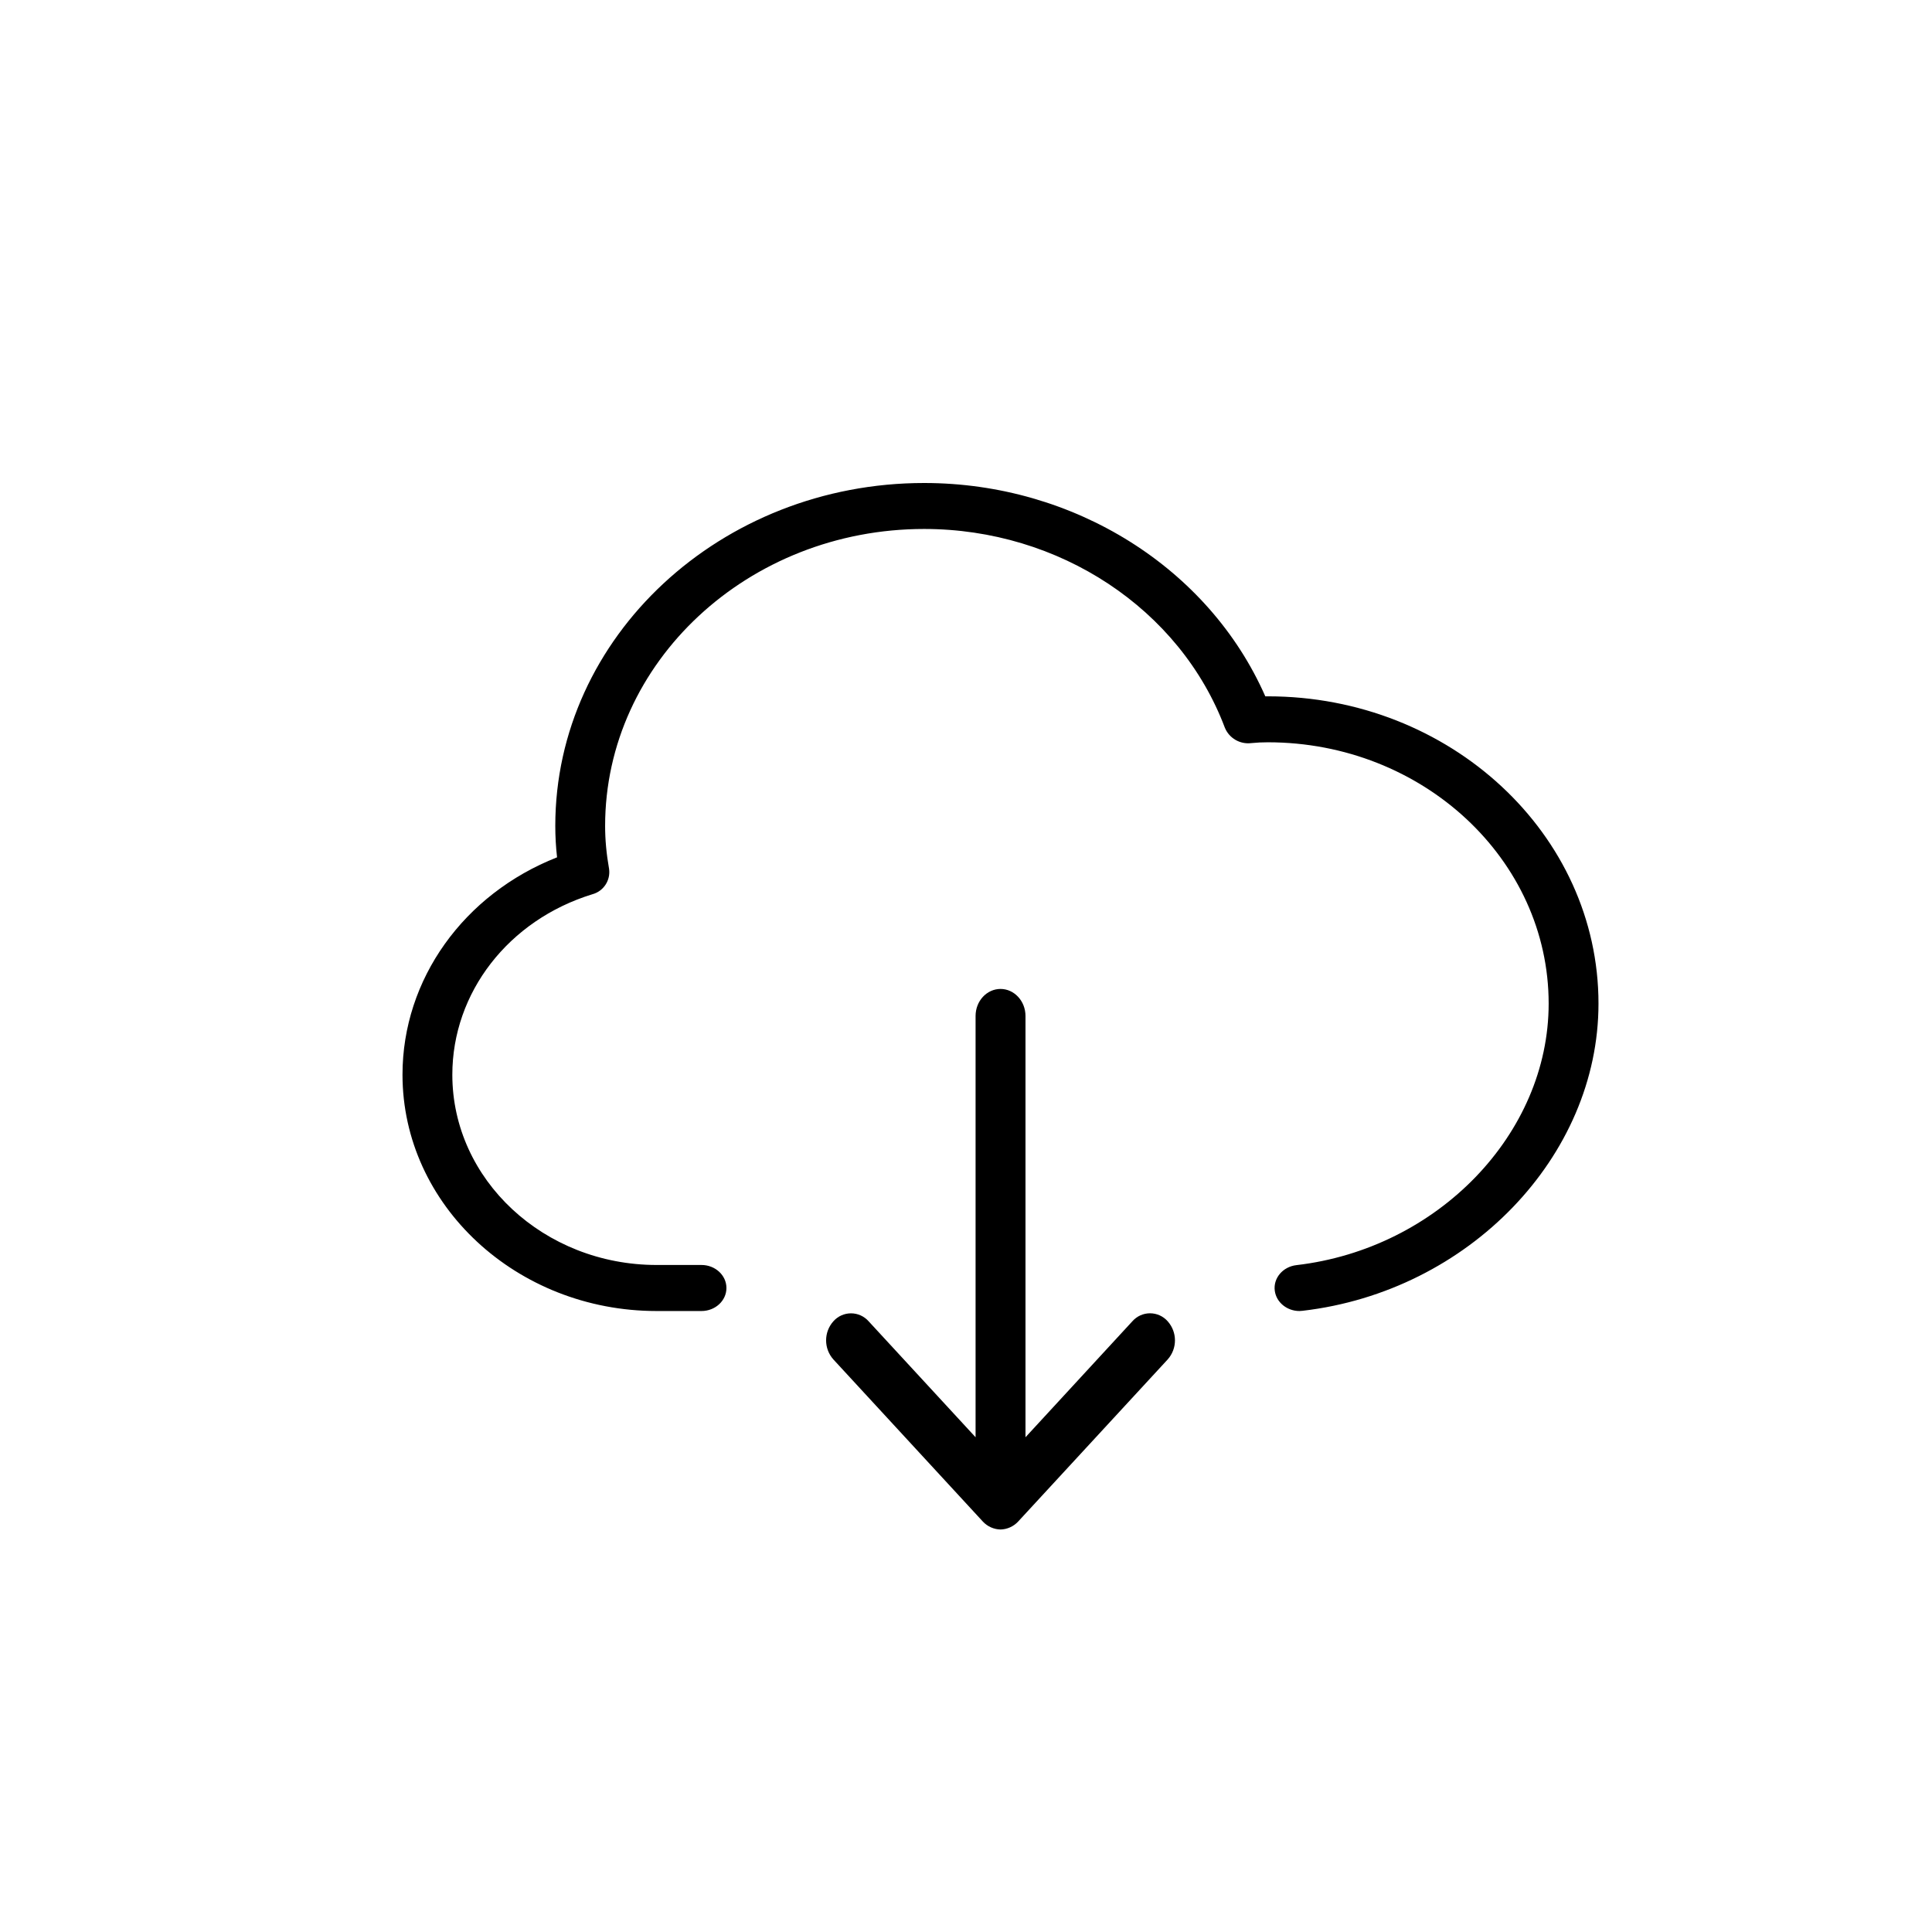
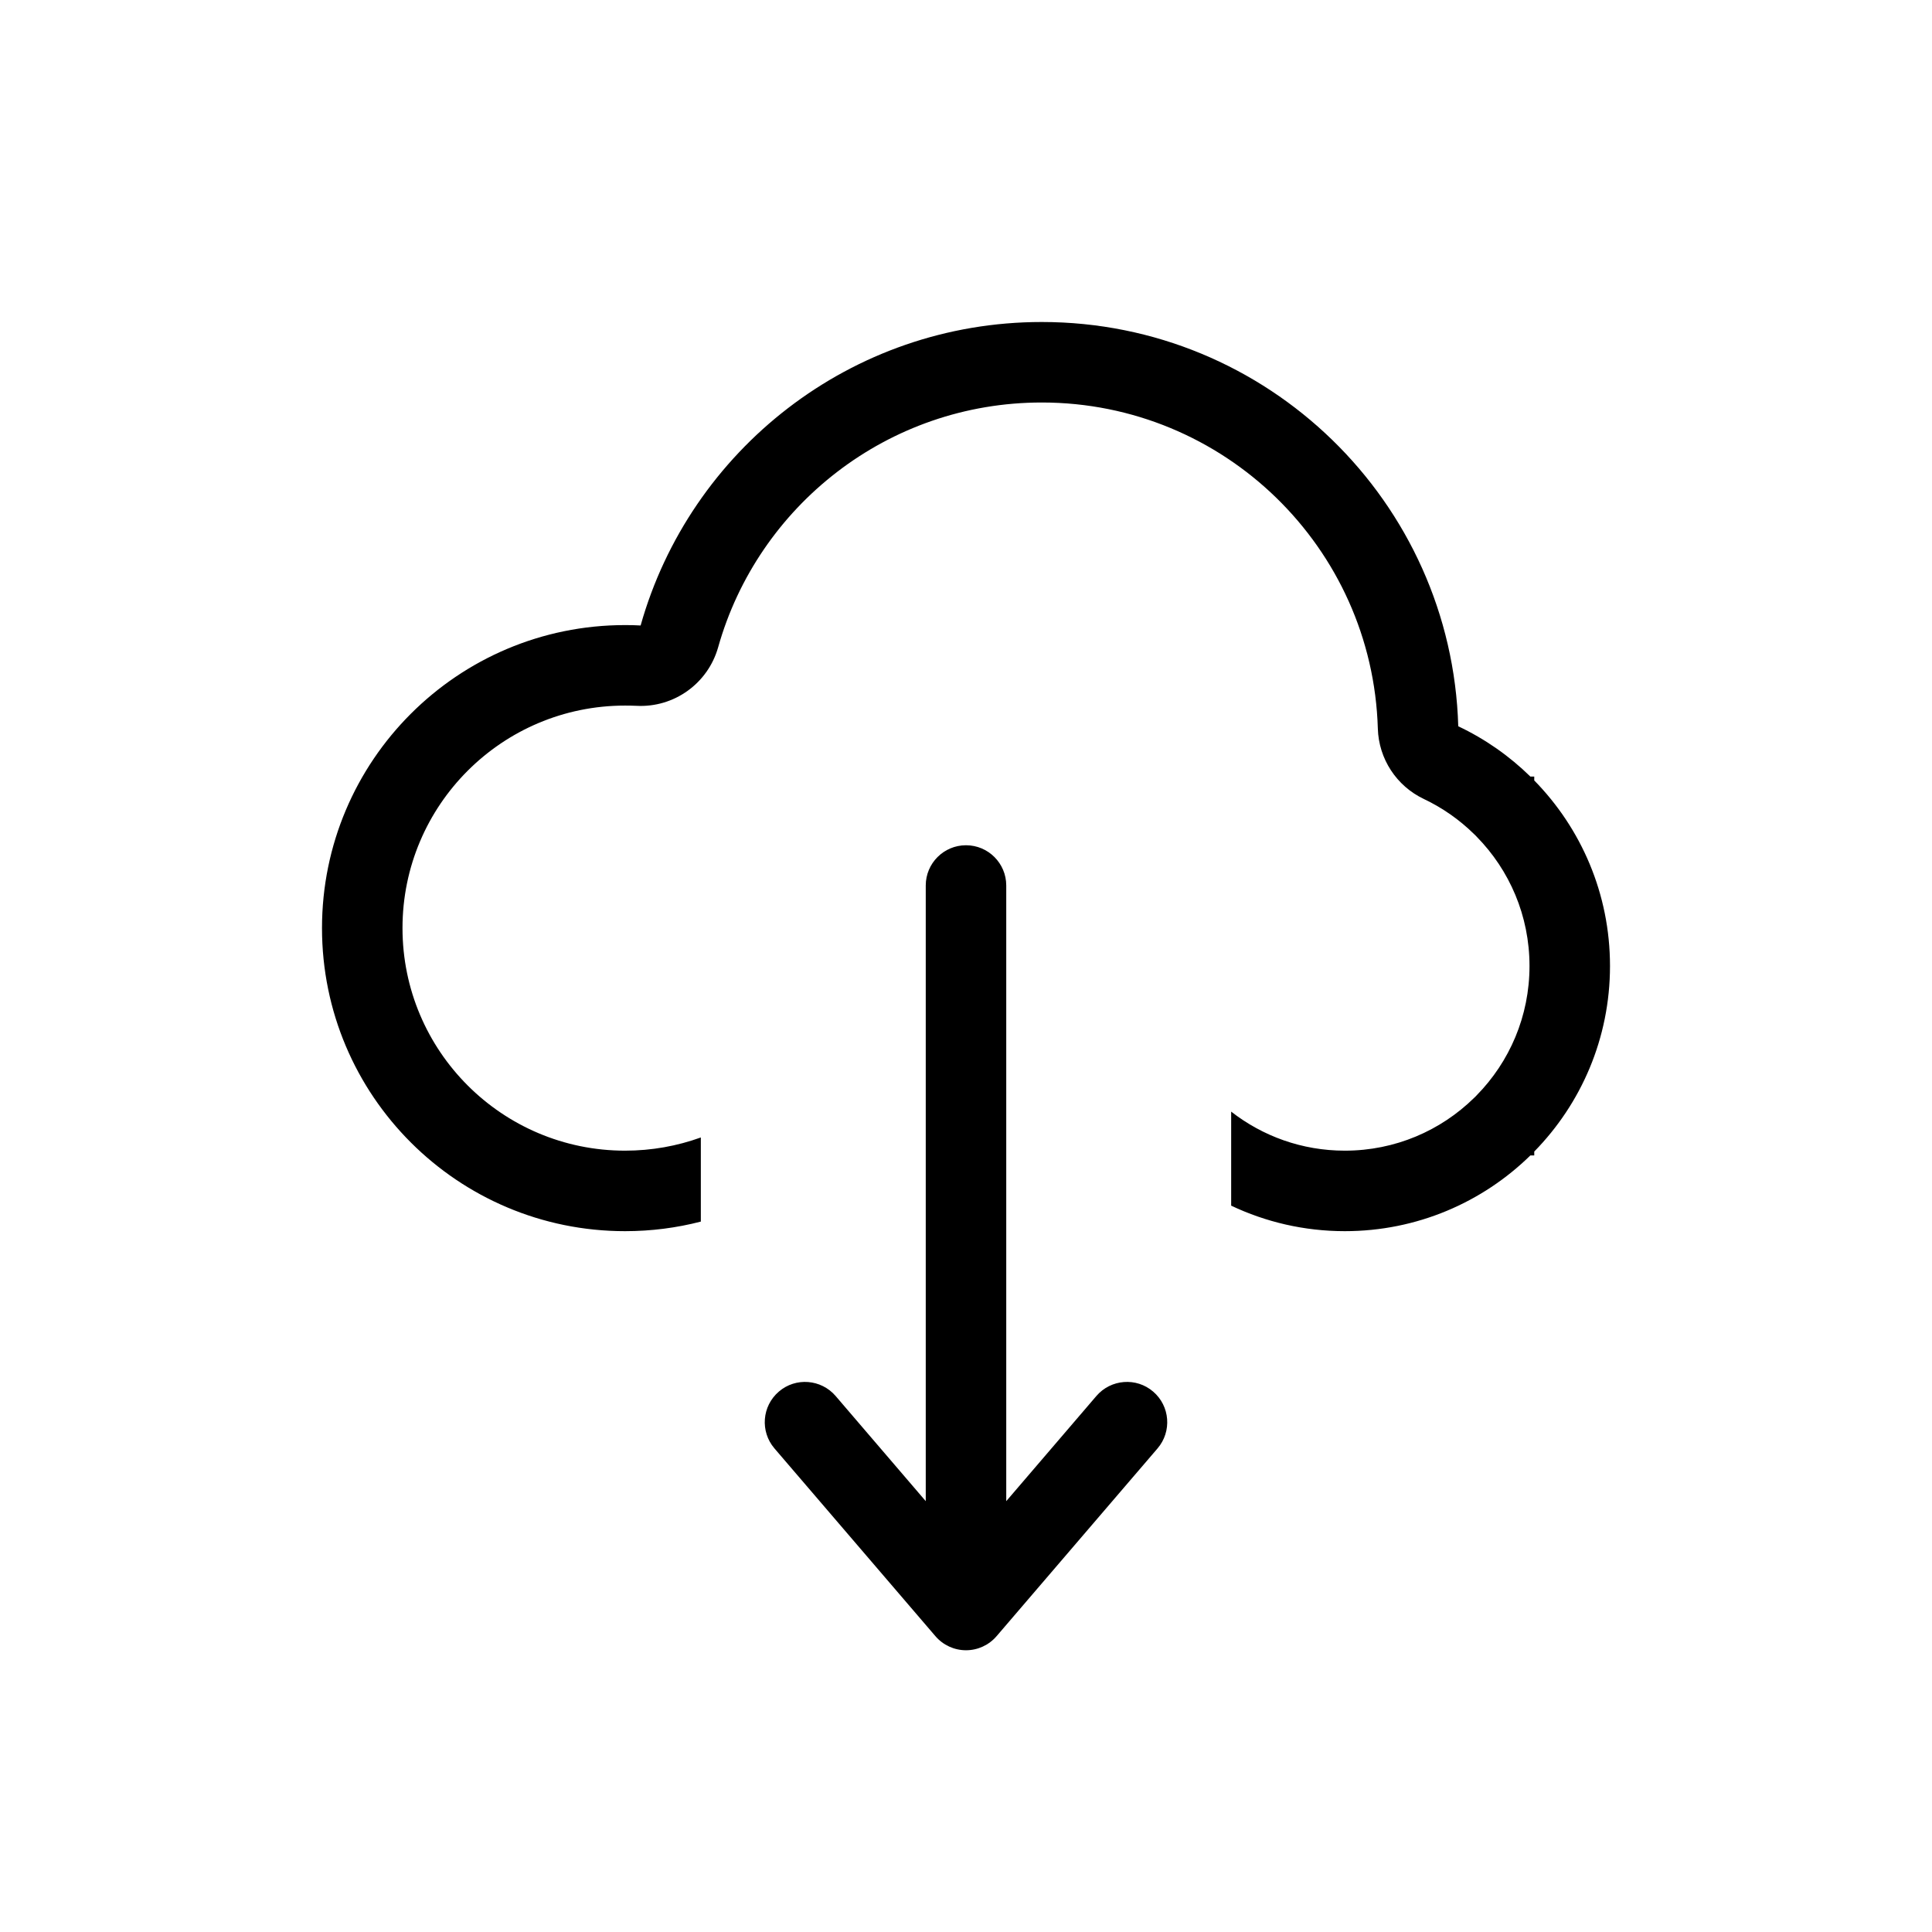
<svg xmlns="http://www.w3.org/2000/svg" width="24" height="24">
-   <path d="M16.182 16.283a.453.453 0 0 1-.04.003c-.153 0-.286-.106-.306-.25-.022-.157.099-.3.268-.32 1.757-.204 3.134-1.631 3.134-3.249 0-1.79-1.565-3.246-3.488-3.246a2.03 2.03 0 0 0-.206.01.313.313 0 0 1-.328-.19c-.556-1.477-2.058-2.47-3.736-2.47-2.185 0-3.963 1.655-3.963 3.689 0 .17.016.346.049.533a.285.285 0 0 1-.208.316c-1.04.32-1.739 1.22-1.739 2.242 0 1.303 1.138 2.363 2.538 2.363h.557c.171 0 .31.128.31.286 0 .158-.139.286-.31.286h-.557C6.417 16.286 5 14.969 5 13.35c0-1.187.762-2.244 1.92-2.7a3.46 3.46 0 0 1-.022-.391C6.898 7.91 8.954 6 11.48 6c1.863 0 3.537 1.056 4.238 2.65h.032c2.265 0 4.107 1.712 4.107 3.817 0 1.9-1.614 3.576-3.675 3.816zm-5.392.13l1.329 1.441v-5.233c0-.186.139-.336.31-.336.17 0 .31.15.31.336v5.233l1.328-1.441a.292.292 0 0 1 .438 0 .356.356 0 0 1 0 .475l-1.858 2.014a.309.309 0 0 1-.218.098.309.309 0 0 1-.219-.098l-1.857-2.014a.356.356 0 0 1 0-.475.292.292 0 0 1 .437 0z" fill-rule="evenodd" />
+   <path fill-rule="evenodd" clip-rule="evenodd" d="M16.706 14.294C16.173 14.294 15.684 14.113 15.294 13.809V14.977C15.722 15.18 16.201 15.294 16.706 15.294C17.603 15.294 18.417 14.935 19.011 14.353H19.059V14.305C19.641 13.711 20 12.898 20 12C20 11.102 19.641 10.289 19.059 9.695V9.647H19.011C18.751 9.392 18.449 9.18 18.115 9.022C18.034 6.234 15.748 4 12.941 4C10.57 4 8.571 5.594 7.958 7.77C7.894 7.766 7.83 7.765 7.765 7.765C5.686 7.765 4 9.45 4 11.529C4 13.609 5.686 15.294 7.765 15.294C8.09 15.294 8.405 15.253 8.706 15.175V14.13C8.412 14.236 8.096 14.294 7.765 14.294C6.238 14.294 5 13.056 5 11.529C5 10.002 6.238 8.765 7.765 8.765C7.813 8.765 7.86 8.766 7.908 8.768C8.374 8.792 8.794 8.49 8.921 8.041C9.415 6.285 11.03 5 12.941 5C15.206 5 17.05 6.803 17.116 9.051C17.127 9.427 17.348 9.764 17.687 9.925C17.919 10.035 18.13 10.183 18.311 10.361L18.328 10.377L18.345 10.395C18.751 10.809 19 11.375 19 12C19 12.625 18.751 13.191 18.345 13.605L18.328 13.623L18.311 13.639C17.897 14.045 17.331 14.294 16.706 14.294ZM11.62 20.325C11.715 20.436 11.854 20.5 12 20.5C12.146 20.5 12.285 20.436 12.38 20.325L14.38 17.992C14.559 17.782 14.535 17.467 14.325 17.287C14.116 17.107 13.8 17.132 13.62 17.341L12.5 18.648L12.5 11C12.5 10.724 12.276 10.5 12 10.5C11.724 10.5 11.5 10.724 11.5 11L11.5 18.648L10.38 17.341C10.2 17.132 9.884 17.107 9.675 17.287C9.465 17.467 9.441 17.782 9.62 17.992L11.62 20.325Z" />
</svg>
